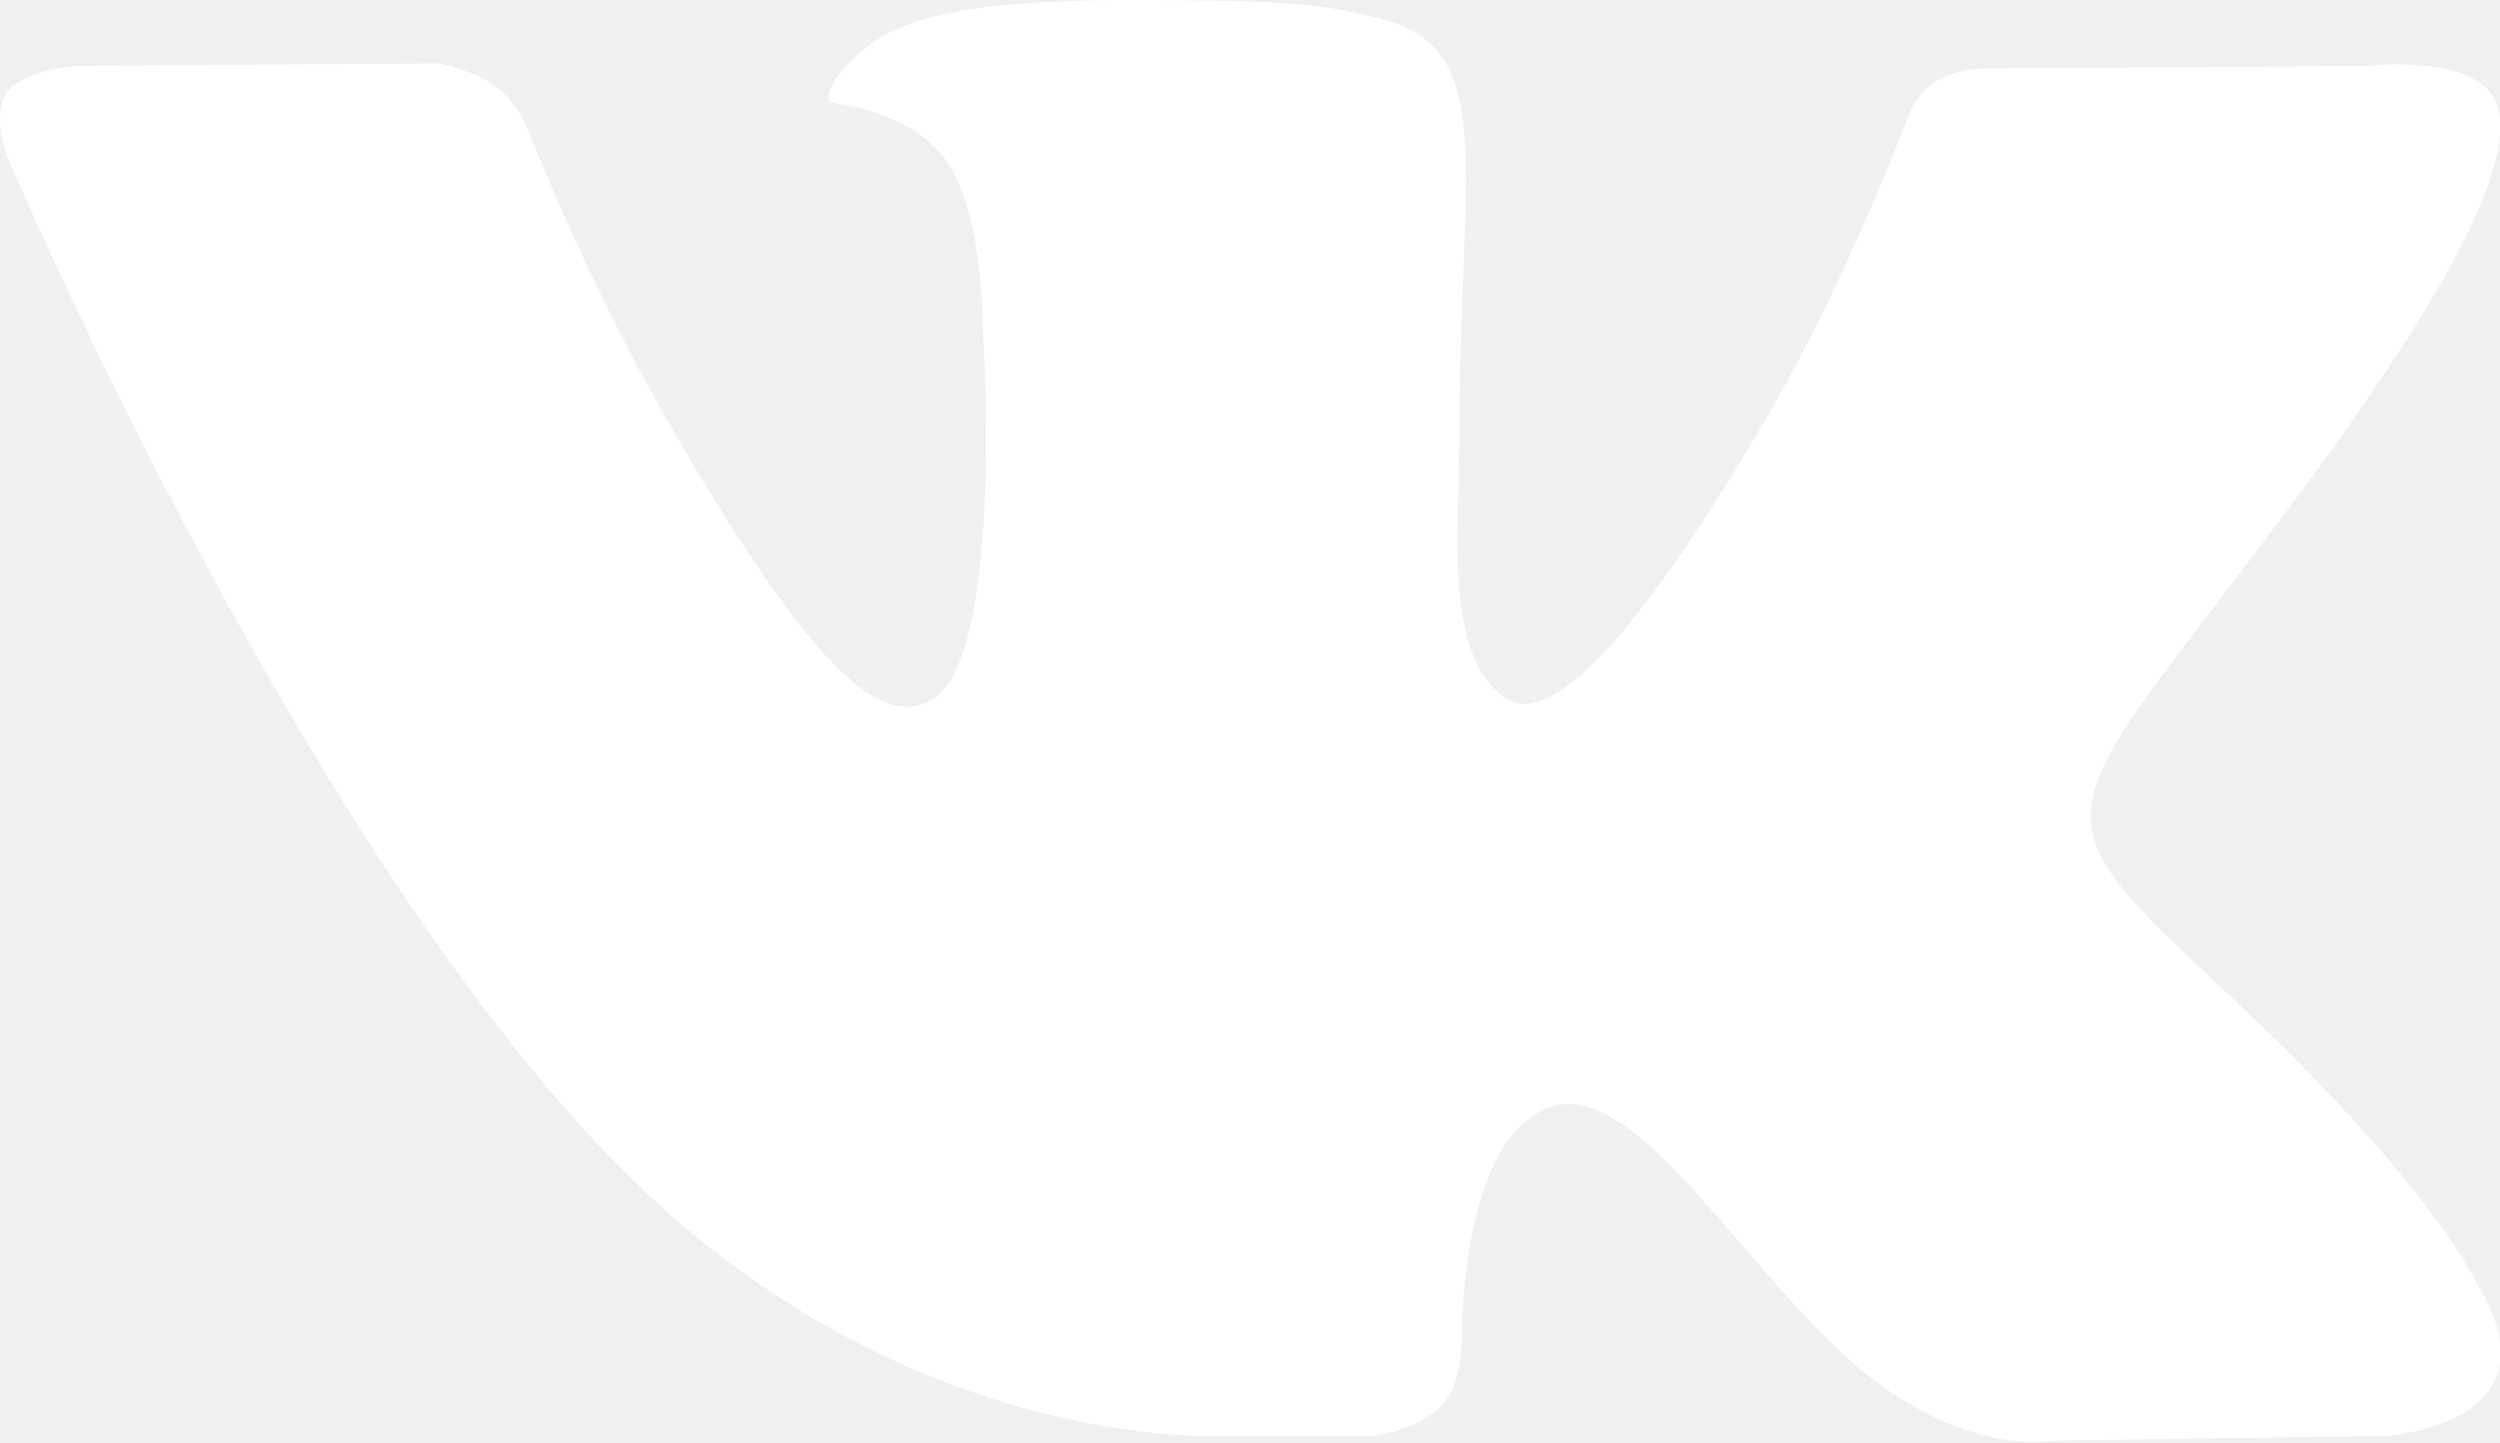
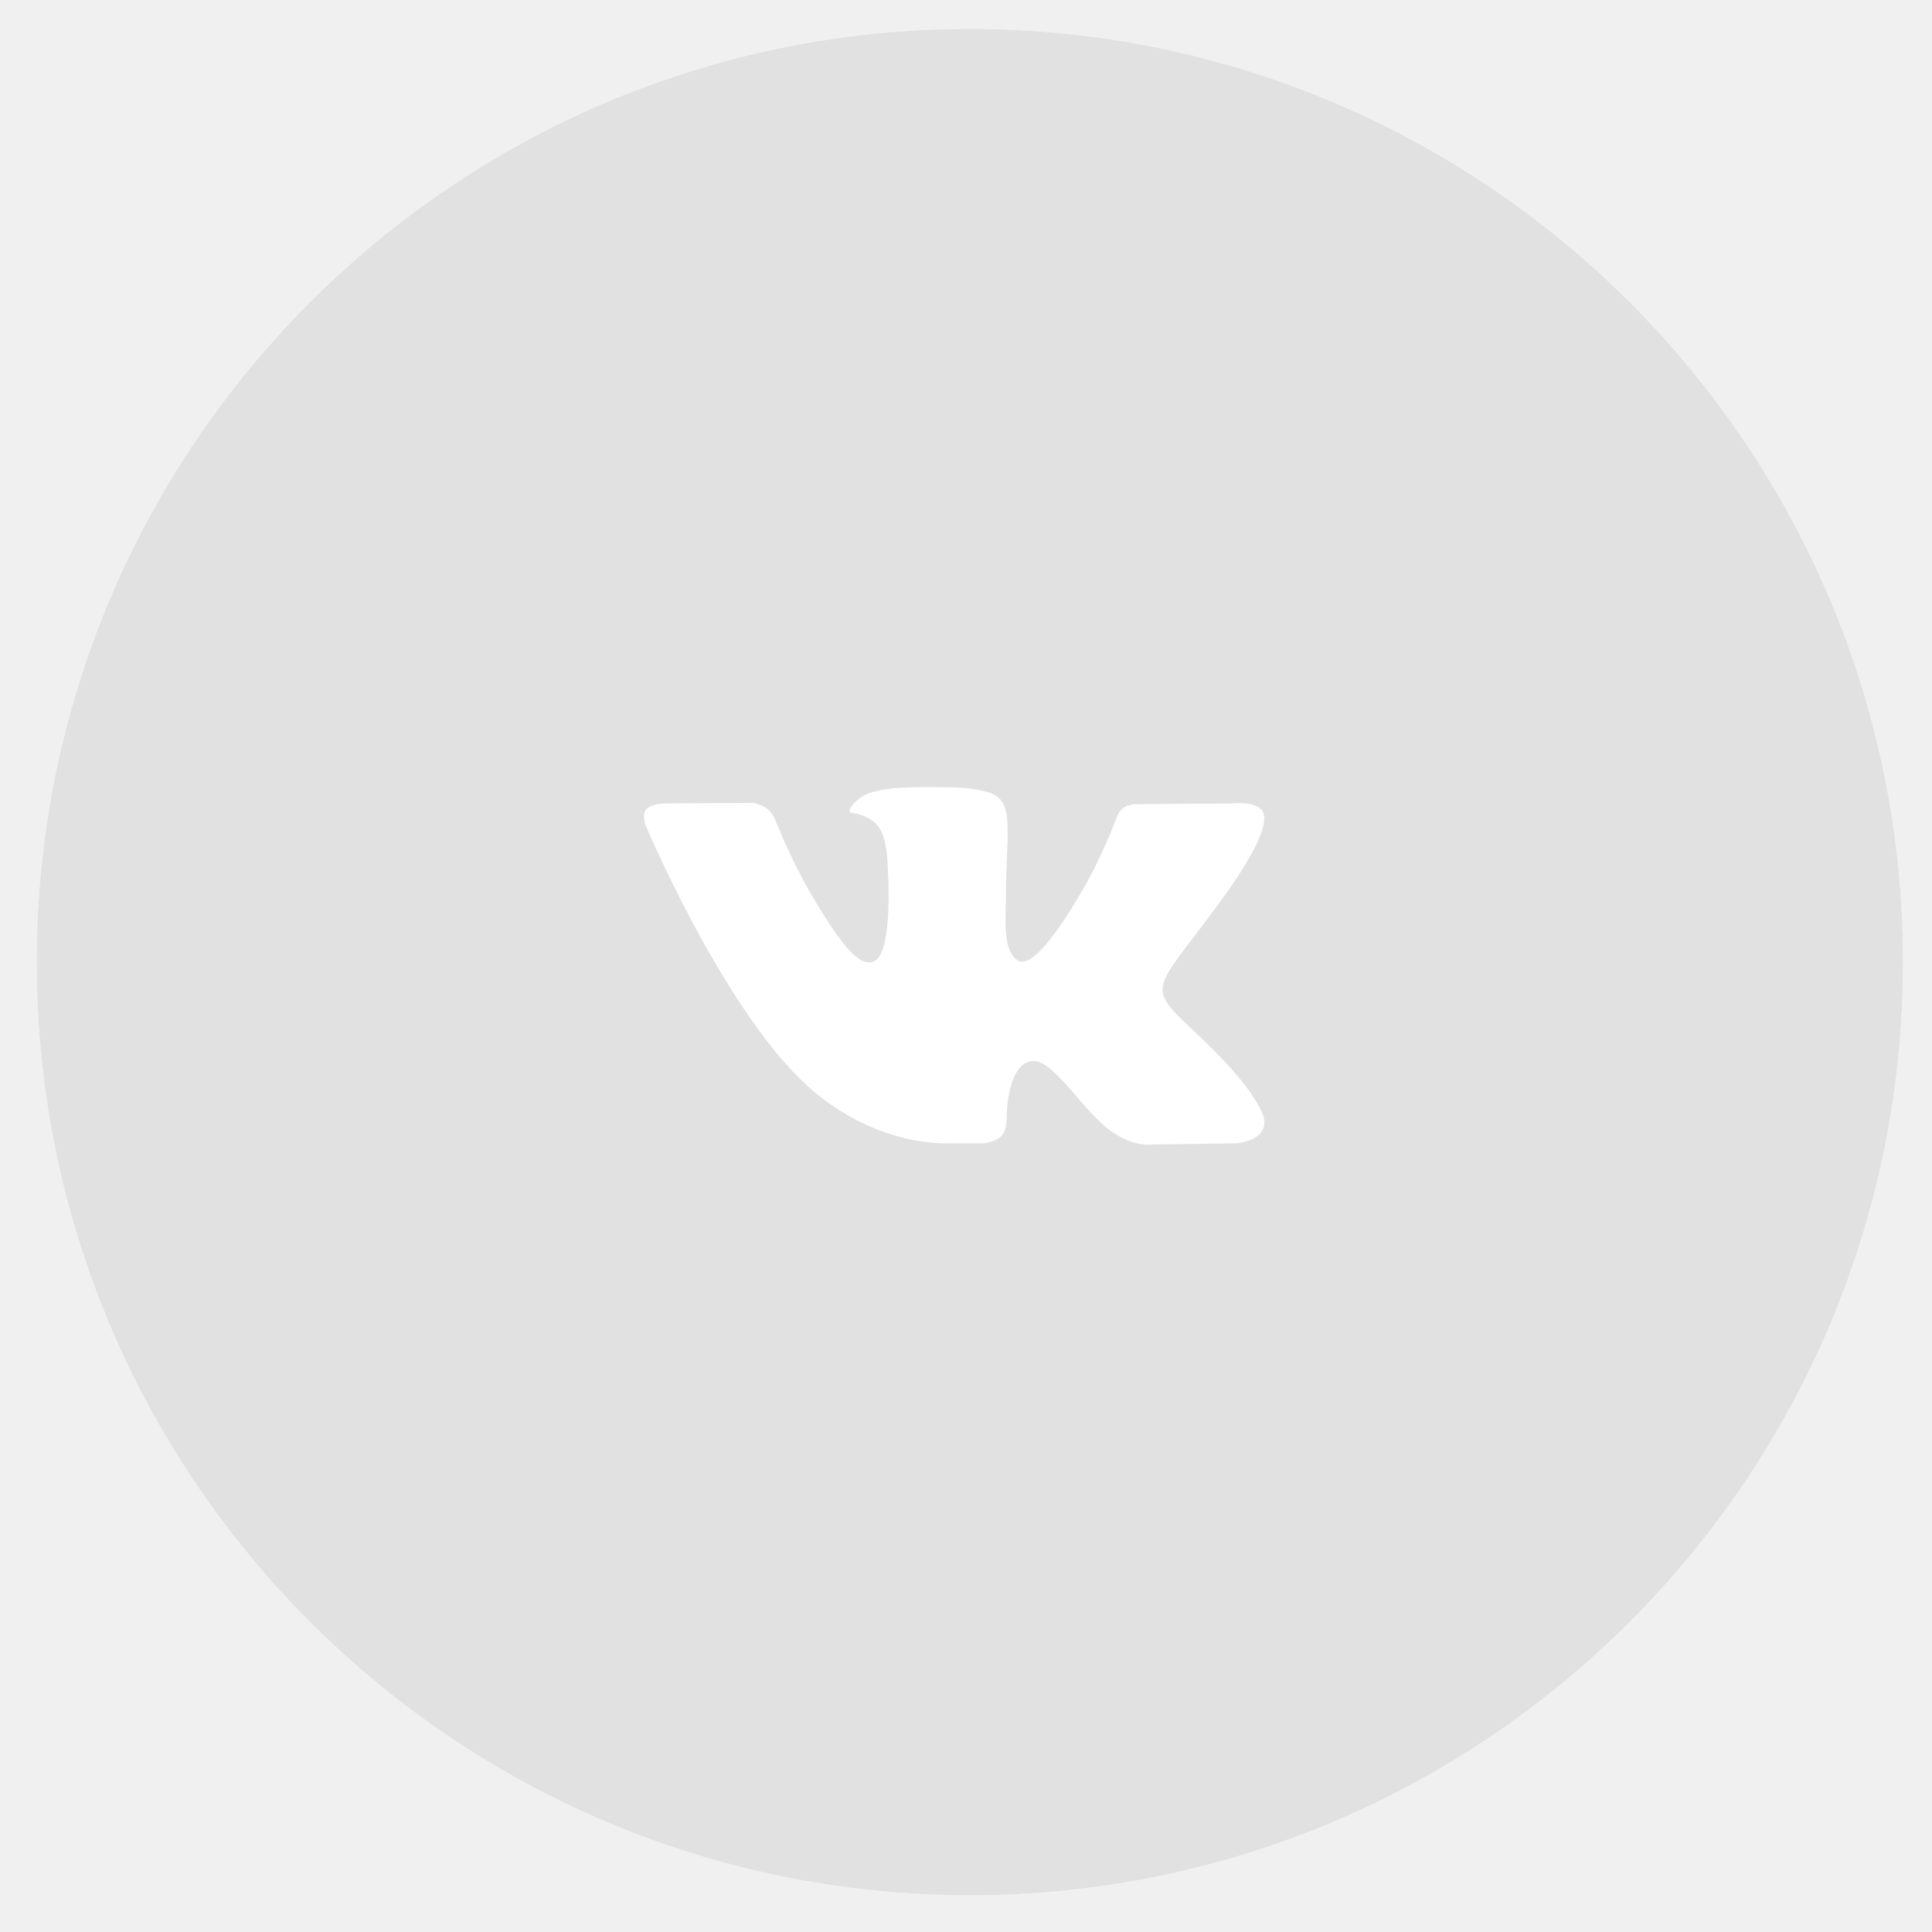
- <svg xmlns="http://www.w3.org/2000/svg" width="26" height="15" viewBox="0 0 26 15">
-   <path fill="#FFF" d="M16.138 11.51c.956-.309 2.18 2.04 3.483 2.939.978.681 1.727.534 1.727.534l3.473-.05s1.815-.112.957-1.554c-.071-.12-.503-1.069-2.585-3.022-2.177-2.043-1.882-1.712.739-5.244 1.597-2.153 2.236-3.468 2.036-4.028-.192-.539-1.365-.399-1.365-.399L20.69.713c-.381.001-.704.119-.851.515-.003.004-.621 1.666-1.445 3.079-1.741 2.989-2.436 3.148-2.724 2.961-.661-.433-.494-1.737-.494-2.664 0-2.897.432-4.105-.846-4.417-.427-.104-.739-.172-1.828-.182-1.392-.021-2.574 0-3.244.329-.445.223-.786.712-.579.74.26.035.843.16 1.155.586.401.552.389 1.789.389 1.789s.229 3.411-.54 3.834c-.528.29-1.25-.302-2.803-3.016-.793-1.388-1.392-2.922-1.392-2.922s-.116-.285-.326-.441c-.25-.185-.6-.244-.6-.244L.848.684S.29.7.085.946c-.182.218-.015.668-.015.668s2.909 6.881 6.203 10.347c3.02 3.182 6.452 2.971 6.452 2.971h1.555s.469-.054.709-.312c.224-.24.214-.691.214-.691s-.031-2.109.935-2.419z" />
+ <svg xmlns="http://www.w3.org/2000/svg" width="81" height="81" viewBox="0 0 81 81" fill="none">
+   <path fill-rule="evenodd" clip-rule="evenodd" d="M40.662 1.212C62.269 1.212 79.786 18.728 79.786 40.336C79.786 61.943 62.269 79.46 40.662 79.46C19.054 79.46 1.538 61.943 1.538 40.336C1.538 18.728 19.054 1.212 40.662 1.212Z" fill="white" />
+   <path fill-rule="evenodd" clip-rule="evenodd" d="M40.662 1.212C62.269 1.212 79.786 18.728 79.786 40.336C79.786 61.943 62.269 79.46 40.662 79.46C19.054 79.46 1.538 61.943 1.538 40.336C1.538 18.728 19.054 1.212 40.662 1.212Z" fill="#E1E1E1" />
+   <path d="M43.138 44.51C44.094 44.201 45.318 46.55 46.621 47.449C47.599 48.13 48.348 47.983 48.348 47.983L51.821 47.933C51.821 47.933 53.636 47.821 52.778 46.379C52.707 46.259 52.275 45.31 50.193 43.357C48.016 41.314 48.311 41.645 50.932 38.113C52.529 35.96 53.168 34.645 52.968 34.085C52.776 33.546 51.603 33.686 51.603 33.686L47.69 33.713C47.309 33.714 46.986 33.832 46.839 34.228C46.836 34.232 46.218 35.894 45.394 37.307C43.653 40.296 42.958 40.455 42.67 40.268C42.009 39.835 42.176 38.531 42.176 37.604C42.176 34.707 42.608 33.499 41.33 33.187C40.903 33.083 40.591 33.015 39.502 33.005C38.11 32.984 36.928 33.005 36.258 33.334C35.813 33.557 35.472 34.046 35.679 34.074C35.939 34.109 36.522 34.234 36.834 34.66C37.235 35.212 37.223 36.449 37.223 36.449C37.223 36.449 37.452 39.86 36.683 40.283C36.155 40.573 35.433 39.981 33.88 37.267C33.087 35.879 32.488 34.345 32.488 34.345C32.488 34.345 32.372 34.06 32.162 33.904C31.912 33.719 31.562 33.66 31.562 33.66L27.848 33.684C27.848 33.684 27.29 33.7 27.085 33.946C26.903 34.164 27.07 34.614 27.07 34.614C27.07 34.614 29.979 41.495 33.273 44.961C36.293 48.143 39.725 47.932 39.725 47.932H41.28C41.28 47.932 41.749 47.878 41.989 47.62C42.213 47.38 42.203 46.929 42.203 46.929C42.203 46.929 42.172 44.82 43.138 44.51Z" fill="white" />
</svg>
